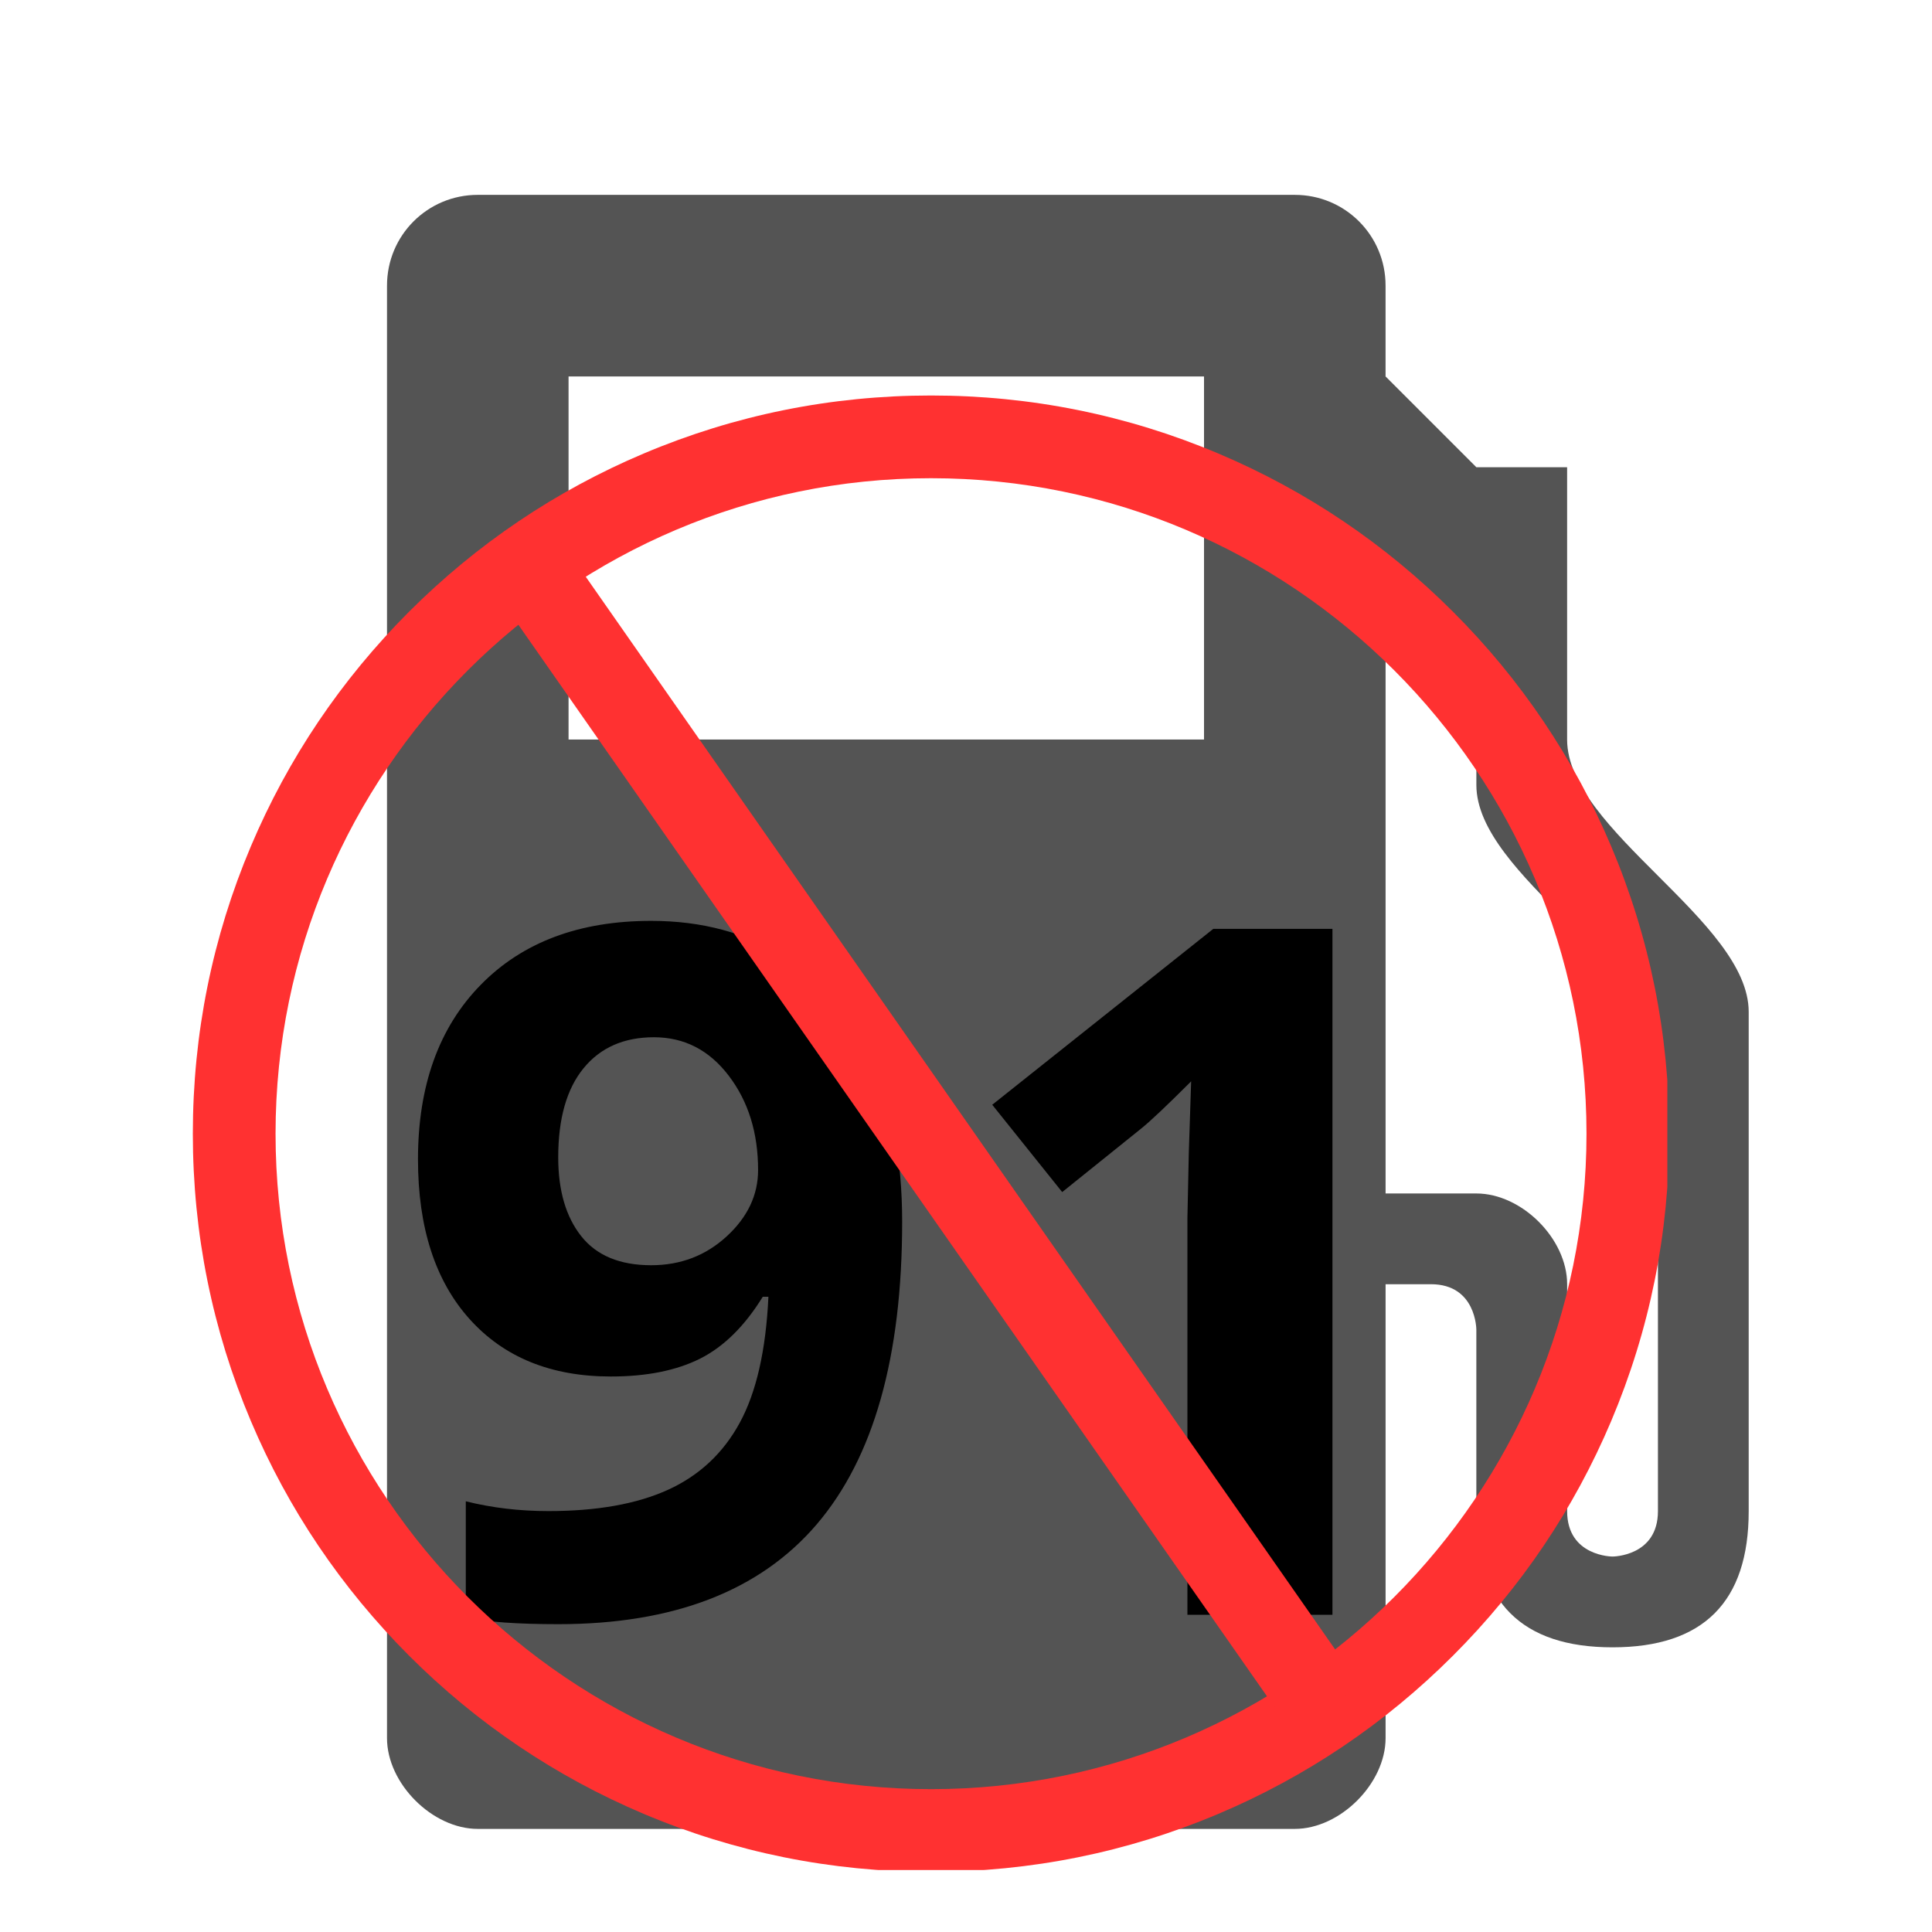
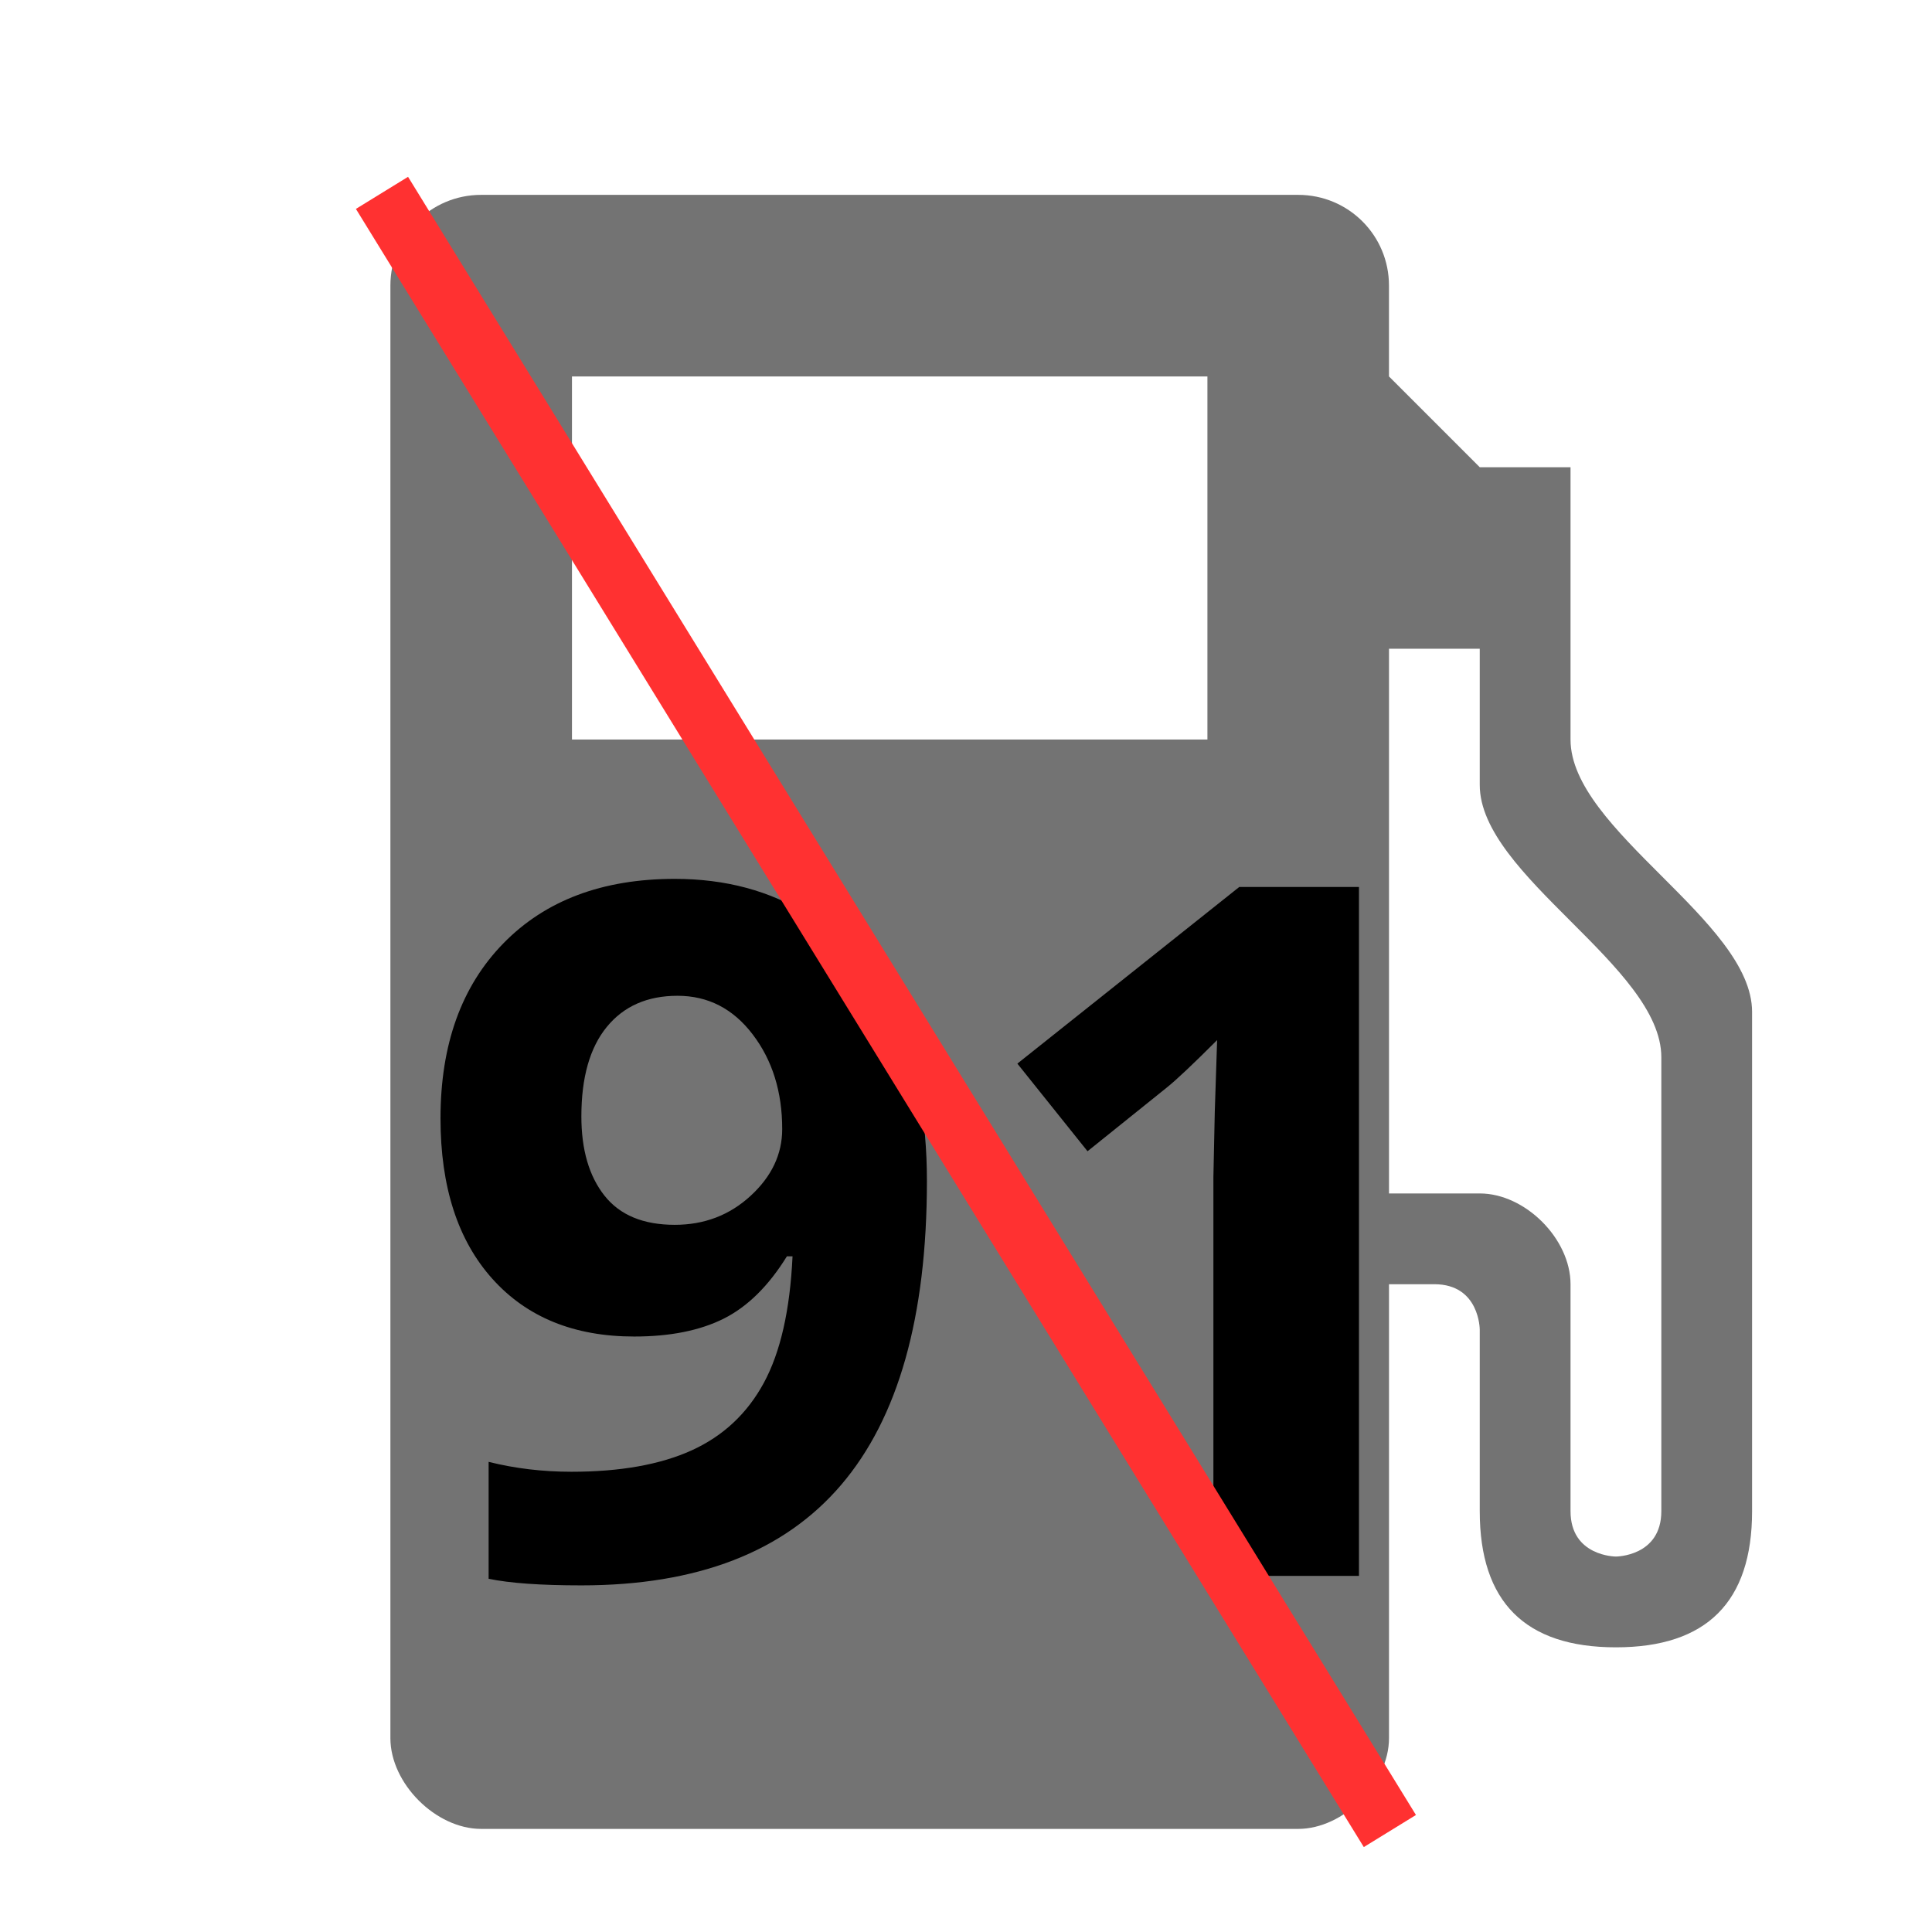
- <svg xmlns="http://www.w3.org/2000/svg" width="377" zoomAndPan="magnify" viewBox="0 0 283.5 283.5" height="377" preserveAspectRatio="xMidYMid meet" version="1.0">
+ <svg xmlns="http://www.w3.org/2000/svg" width="377" zoomAndPan="magnify" viewBox="0 0 282.96 283.5" height="377" preserveAspectRatio="xMidYMid meet" version="1.0">
  <defs>
    <g />
-     <clipPath id="eda2a98feb">
-       <path d="M 56.789 28.297 L 256.684 28.297 L 256.684 268.621 L 56.789 268.621 Z M 56.789 28.297 " clip-rule="nonzero" />
+     <clipPath id="9a3e870358">
+       <path d="M 57.016 28.297 L 256.914 28.297 L 256.914 268.621 L 57.016 268.621 Z M 57.016 28.297 " clip-rule="nonzero" />
    </clipPath>
-     <clipPath id="279cf97d18">
-       <path d="M 28.297 58.035 L 244.664 58.035 L 244.664 274.406 L 28.297 274.406 Z M 28.297 58.035 " clip-rule="nonzero" />
+     <clipPath id="7083b64380">
+       <path d="M 4 0 L 255 0 L 255 283 L 4 283 Z M 4 0 " clip-rule="nonzero" />
    </clipPath>
  </defs>
-   <g clip-path="url(#eda2a98feb)">
-     <path fill="#545454" d="M 229.957 108.52 L 229.957 68.559 L 216.637 68.559 L 203.316 55.238 L 203.316 41.914 C 203.32 34.535 197.375 28.594 189.992 28.594 L 70.105 28.594 C 62.73 28.594 56.789 34.535 56.789 41.914 L 56.789 255.051 C 56.789 261.711 63.449 268.371 70.105 268.371 L 189.992 268.371 C 196.656 268.371 203.32 261.711 203.32 255.051 L 203.32 188.445 L 209.977 188.445 C 216.637 188.445 216.637 195.109 216.637 195.109 L 216.637 221.746 C 216.637 235.07 223.297 241.727 236.617 241.727 C 249.938 241.727 256.602 235.07 256.602 221.746 C 256.602 206.207 256.602 161.801 256.602 148.48 C 256.602 135.164 229.957 121.84 229.957 108.52 Z M 176.676 108.52 L 83.43 108.52 L 83.43 55.238 L 176.676 55.238 Z M 243.285 221.746 C 243.285 228.406 236.621 228.406 236.621 228.406 C 236.621 228.406 229.961 228.406 229.961 221.746 C 229.961 221.746 229.961 195.109 229.961 188.445 C 229.961 181.781 223.305 175.129 216.641 175.129 C 212.199 175.129 203.32 175.129 203.32 175.129 L 203.32 95.199 L 216.641 95.199 C 216.641 95.199 216.641 106.301 216.641 115.18 C 216.641 128.5 243.285 141.82 243.285 155.145 Z M 243.285 221.746 " fill-opacity="1" fill-rule="nonzero" />
+   <g clip-path="url(#9a3e870358)">
+     <path fill="#737373" d="M 230.188 108.52 L 230.188 68.559 L 216.867 68.559 L 203.547 55.238 L 203.547 41.914 C 203.551 34.535 197.602 28.594 190.223 28.594 L 70.336 28.594 C 62.957 28.594 57.016 34.535 57.016 41.914 L 57.016 255.051 C 57.016 261.711 63.68 268.371 70.336 268.371 L 190.223 268.371 C 196.887 268.371 203.551 261.711 203.551 255.051 L 203.551 188.445 L 210.207 188.445 C 216.867 188.445 216.867 195.109 216.867 195.109 L 216.867 221.746 C 216.867 235.07 223.527 241.727 236.848 241.727 C 250.168 241.727 256.828 235.07 256.828 221.746 C 256.828 206.207 256.828 161.801 256.828 148.48 C 256.828 135.164 230.188 121.84 230.188 108.52 Z M 176.906 108.52 L 83.66 108.52 L 83.66 55.238 L 176.906 55.238 Z M 243.512 221.746 C 243.512 228.406 236.848 228.406 236.848 228.406 C 236.848 228.406 230.188 228.406 230.188 221.746 C 230.188 221.746 230.188 195.109 230.188 188.445 C 230.188 181.781 223.531 175.125 216.867 175.125 C 212.43 175.125 203.551 175.125 203.551 175.125 L 203.551 95.199 L 216.867 95.199 C 216.867 95.199 216.867 106.301 216.867 115.18 C 216.867 128.5 243.512 141.82 243.512 155.145 Z M 243.512 221.746 " fill-opacity="1" fill-rule="nonzero" />
  </g>
  <g fill="#000000" fill-opacity="1">
-     <g transform="translate(56.78782, 236.9552)">
+     <g transform="translate(59.80667, 231.2454)">
      <g>
-         <path d="M 75.594 -57.688 C 75.594 -37.863 71.414 -23.062 63.062 -13.281 C 54.707 -3.508 42.062 1.375 25.125 1.375 C 19.156 1.375 14.633 1.051 11.562 0.406 L 11.562 -16.656 C 15.414 -15.695 19.457 -15.219 23.688 -15.219 C 30.801 -15.219 36.648 -16.258 41.234 -18.344 C 45.828 -20.438 49.336 -23.719 51.766 -28.188 C 54.203 -32.664 55.602 -38.828 55.969 -46.672 L 55.141 -46.672 C 52.484 -42.359 49.41 -39.328 45.922 -37.578 C 42.43 -35.836 38.07 -34.969 32.844 -34.969 C 24.07 -34.969 17.16 -37.781 12.109 -43.406 C 7.066 -49.031 4.547 -56.844 4.547 -66.844 C 4.547 -77.633 7.609 -86.16 13.734 -92.422 C 19.859 -98.691 28.203 -101.828 38.766 -101.828 C 46.203 -101.828 52.707 -100.082 58.281 -96.594 C 63.852 -93.102 68.129 -88.039 71.109 -81.406 C 74.098 -74.781 75.594 -66.875 75.594 -57.688 Z M 39.172 -84.75 C 34.766 -84.75 31.32 -83.234 28.844 -80.203 C 26.363 -77.172 25.125 -72.812 25.125 -67.125 C 25.125 -62.258 26.25 -58.406 28.5 -55.562 C 30.75 -52.719 34.172 -51.297 38.766 -51.297 C 43.078 -51.297 46.77 -52.707 49.844 -55.531 C 52.914 -58.352 54.453 -61.598 54.453 -65.266 C 54.453 -70.723 53.02 -75.332 50.156 -79.094 C 47.289 -82.863 43.629 -84.75 39.172 -84.75 Z M 39.172 -84.75 " />
-       </g>
-     </g>
-     <g transform="translate(137.272, 236.9552)">
-       <g>
-         <path d="M 58.25 0 L 36.969 0 L 36.969 -58.25 L 37.172 -67.812 L 37.516 -78.281 C 33.984 -74.75 31.531 -72.43 30.156 -71.328 L 18.594 -62.031 L 8.328 -74.844 L 40.766 -100.656 L 58.25 -100.656 Z M 58.25 0 " />
+         <path d="M 75.938 -57.953 C 75.938 -38.035 71.738 -23.164 63.344 -13.344 C 54.957 -3.52 42.254 1.391 25.234 1.391 C 19.242 1.391 14.707 1.066 11.625 0.422 L 11.625 -16.734 C 15.488 -15.766 19.539 -15.281 23.781 -15.281 C 30.926 -15.281 36.805 -16.328 41.422 -18.422 C 46.035 -20.523 49.562 -23.82 52 -28.312 C 54.445 -32.812 55.852 -39.004 56.219 -46.891 L 55.391 -46.891 C 52.711 -42.555 49.625 -39.508 46.125 -37.75 C 42.625 -36 38.242 -35.125 32.984 -35.125 C 24.18 -35.125 17.242 -37.945 12.172 -43.594 C 7.098 -49.25 4.562 -57.098 4.562 -67.141 C 4.562 -77.973 7.641 -86.535 13.797 -92.828 C 19.953 -99.129 28.332 -102.281 38.938 -102.281 C 46.406 -102.281 52.938 -100.523 58.531 -97.016 C 64.133 -93.516 68.438 -88.43 71.438 -81.766 C 74.438 -75.109 75.938 -67.172 75.938 -57.953 Z M 39.344 -85.125 C 34.914 -85.125 31.457 -83.602 28.969 -80.562 C 26.477 -77.52 25.234 -73.141 25.234 -67.422 C 25.234 -62.535 26.363 -58.66 28.625 -55.797 C 30.883 -52.941 34.32 -51.516 38.938 -51.516 C 43.27 -51.516 46.977 -52.93 50.062 -55.766 C 53.156 -58.609 54.703 -61.875 54.703 -65.562 C 54.703 -71.039 53.258 -75.672 50.375 -79.453 C 47.5 -83.234 43.82 -85.125 39.344 -85.125 Z M 39.344 -85.125 " />
      </g>
    </g>
  </g>
  <g fill="#000000" fill-opacity="1">
-     <g transform="translate(217.7838, 236.9552)">
+     <g transform="translate(140.642, 231.2454)">
+       <g>
+         <path d="M 58.5 0 L 37.141 0 L 37.141 -58.5 L 37.344 -68.109 L 37.688 -78.625 C 34.133 -75.07 31.664 -72.742 30.281 -71.641 L 18.672 -62.312 L 8.375 -75.172 L 40.938 -101.094 L 58.5 -101.094 Z M 58.5 0 " />
+       </g>
+     </g>
+   </g>
+   <g fill="#000000" fill-opacity="1">
+     <g transform="translate(221.4864, 231.2454)">
      <g />
    </g>
  </g>
-   <g clip-path="url(#279cf97d18)">
-     <path fill="#ff3131" d="M 136.617 70.172 C 83.582 70.172 40.434 113.32 40.434 166.355 C 40.434 219.391 83.582 262.539 136.617 262.539 C 189.656 262.539 232.801 219.391 232.801 166.355 C 232.801 113.32 189.656 70.172 136.617 70.172 Z M 136.617 274.676 C 121.996 274.676 107.812 271.812 94.453 266.164 C 81.555 260.707 69.969 252.898 60.023 242.949 C 50.078 233.004 42.266 221.422 36.812 208.52 C 31.16 195.164 28.297 180.977 28.297 166.355 C 28.297 151.734 31.16 137.551 36.812 124.191 C 42.266 111.289 50.078 99.707 60.023 89.762 C 69.969 79.816 81.555 72.004 94.453 66.551 C 107.812 60.898 121.996 58.035 136.617 58.035 C 151.238 58.035 165.426 60.898 178.785 66.551 C 191.684 72.004 203.266 79.816 213.211 89.762 C 223.16 99.707 230.969 111.289 236.426 124.191 C 242.074 137.551 244.941 151.734 244.941 166.355 C 244.941 180.977 242.074 195.164 236.426 208.52 C 230.969 221.422 223.16 233.004 213.211 242.949 C 203.266 252.898 191.684 260.707 178.785 266.164 C 165.426 271.812 151.238 274.676 136.617 274.676 " fill-opacity="1" fill-rule="nonzero" />
+   <g clip-path="url(#7083b64380)">
+     <path stroke-linecap="butt" transform="matrix(0.392322, 0.637656, -0.637656, 0.392322, 59.60623, 25.94657)" fill="none" stroke-linejoin="miter" d="M 0.001 5.999 L 376.981 5.998 " stroke="#ff3131" stroke-width="12" stroke-opacity="1" stroke-miterlimit="4" />
  </g>
-   <path fill="#ff3131" d="M 189.66 254.273 L 72.473 86.535 L 82.426 79.582 L 199.613 247.324 L 189.66 254.273 " fill-opacity="1" fill-rule="nonzero" />
</svg>
